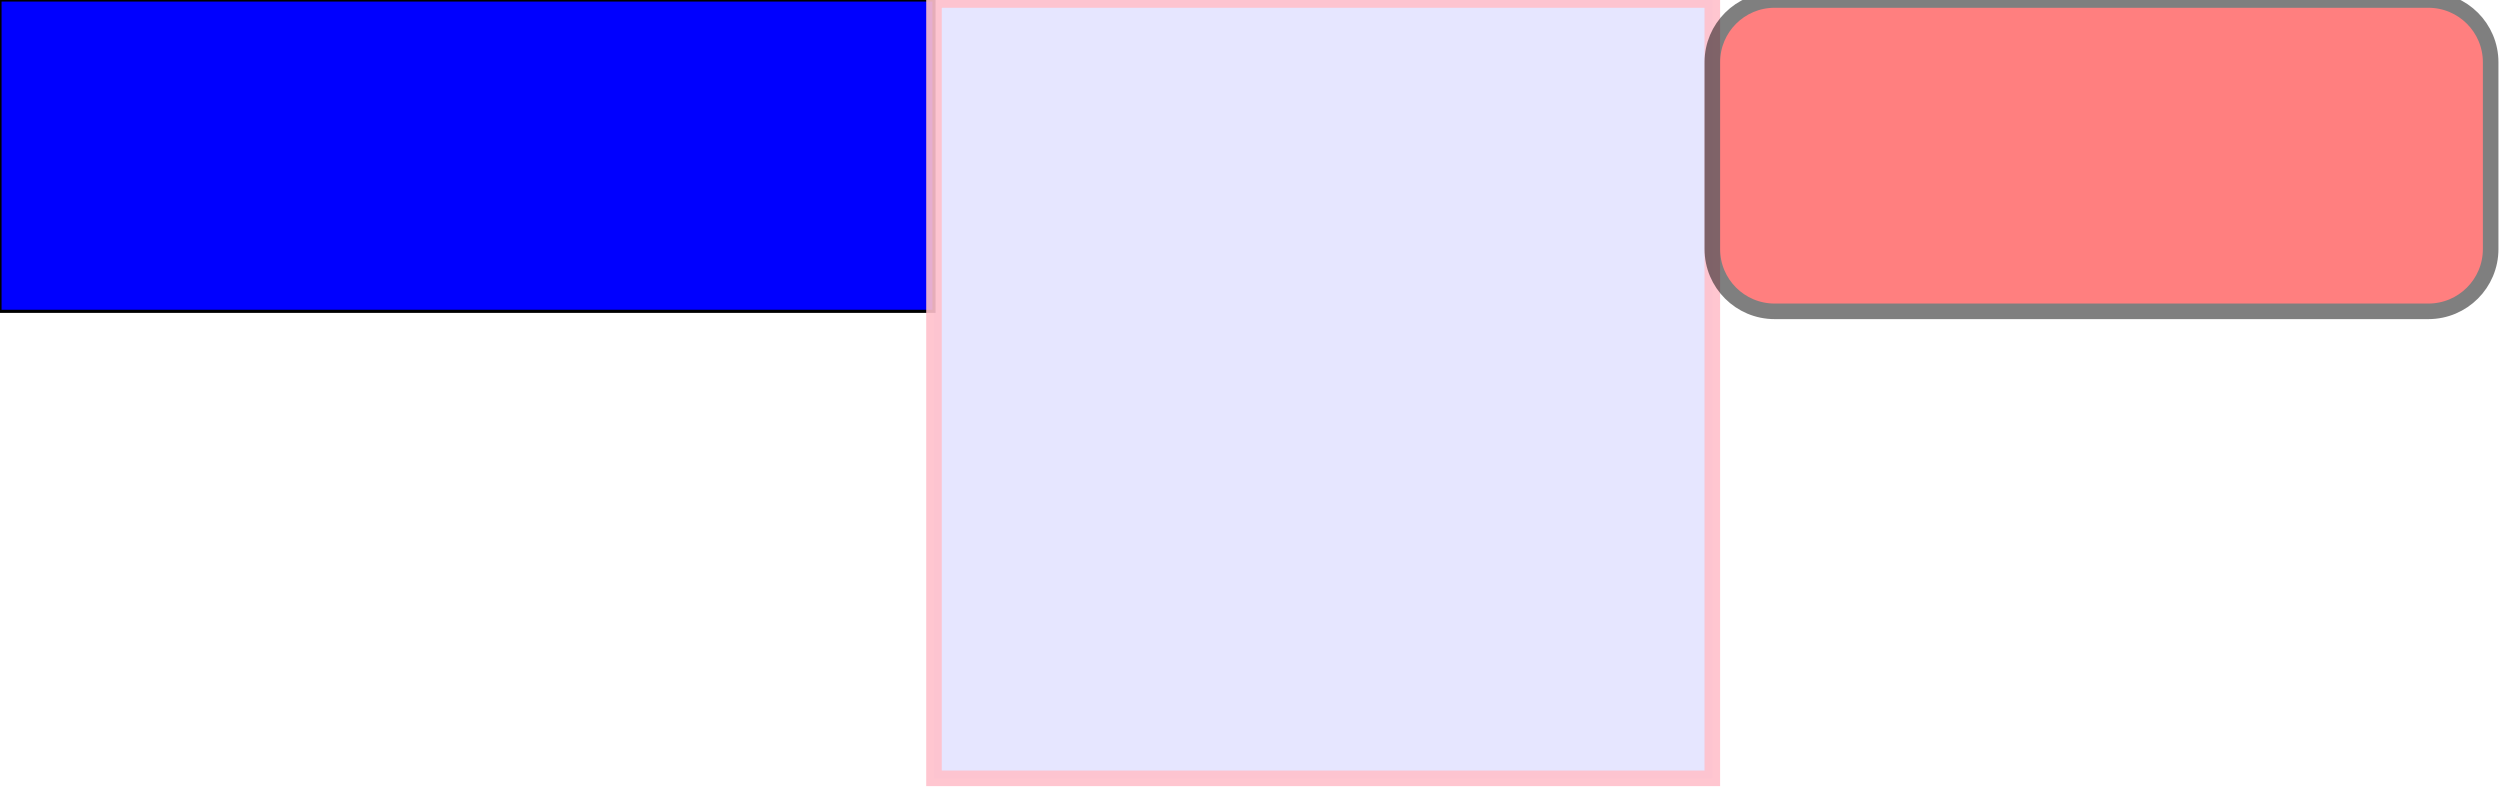
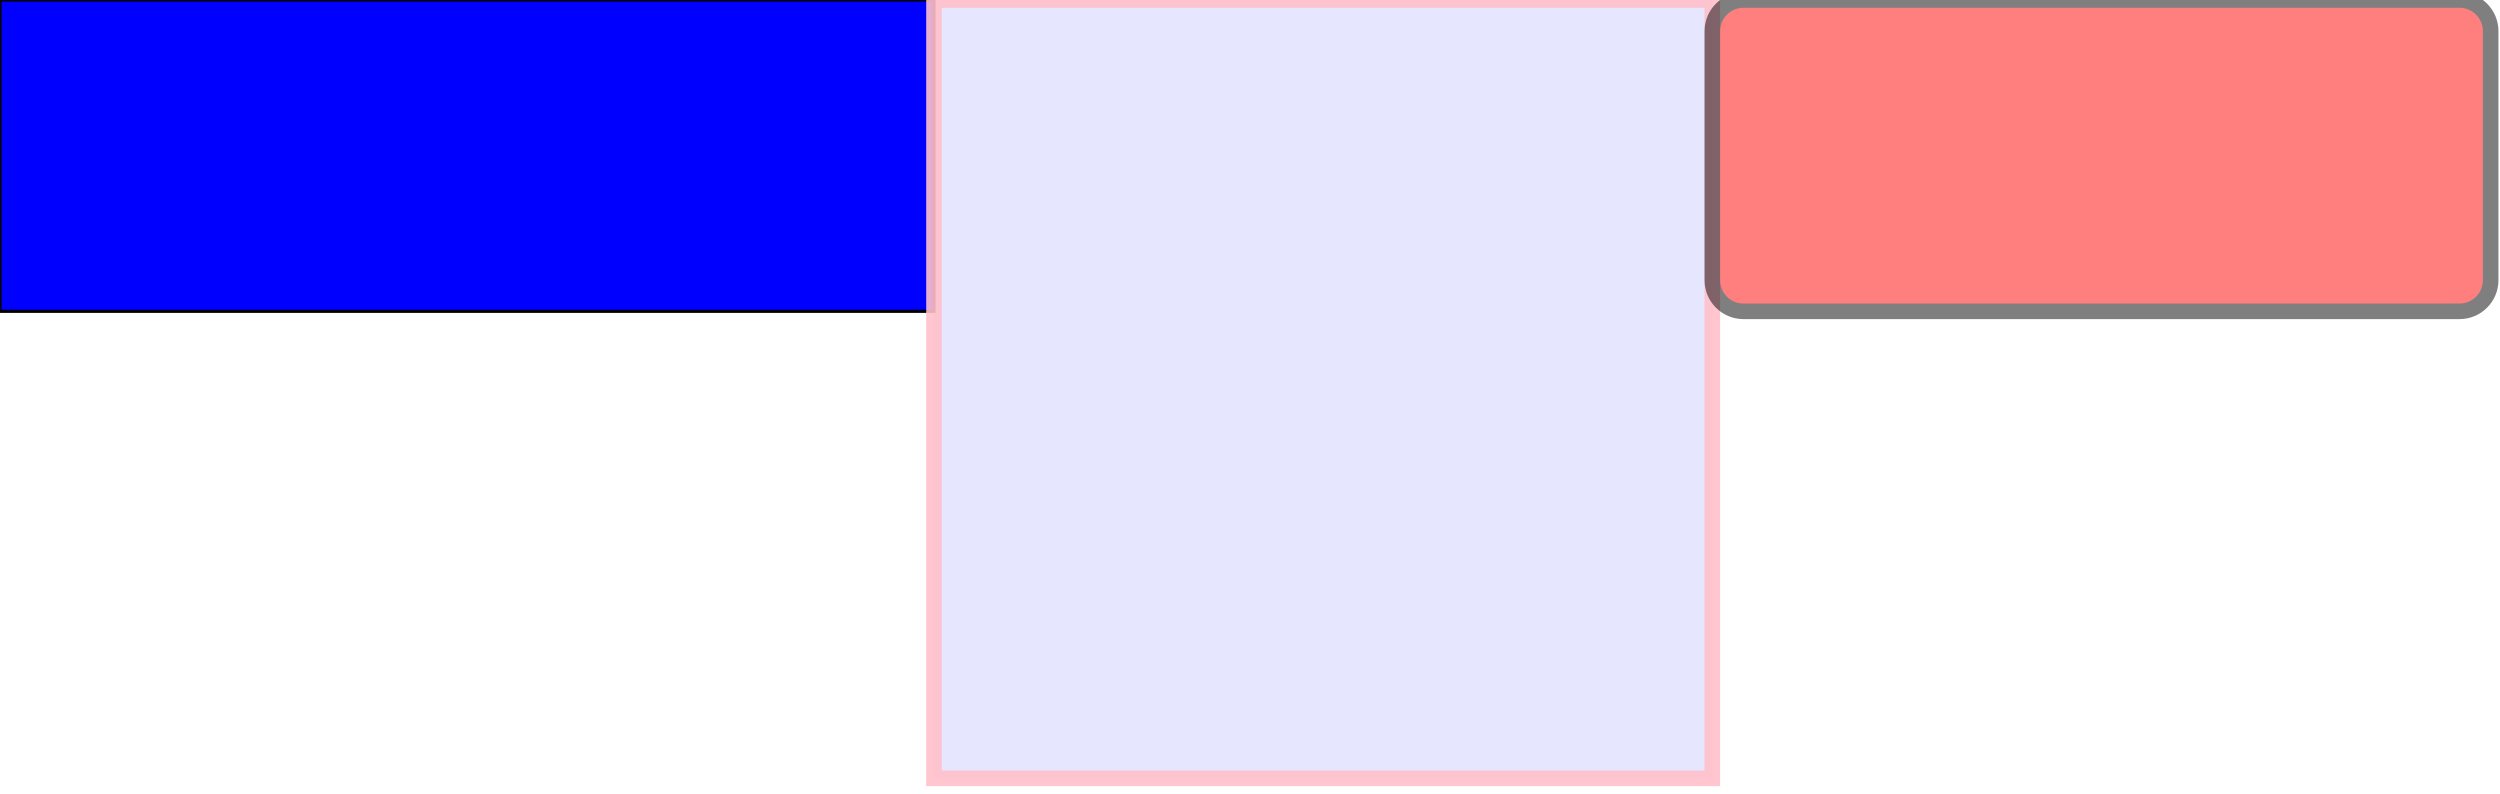
<svg xmlns="http://www.w3.org/2000/svg" width="100%" height="100%" version="1.1">
  <rect width="300" height="100" style="fill:rgb(0,0,255);stroke-width:1; stroke:rgb(0,0,0)" />
  <rect x="300" y="0" width="250" height="250" style="fill:blue;stroke:pink;stroke-width:5; fill-opacity:0.1;stroke-opacity:0.9" />
-   <rect x="550" y="0" rx="20" ry="20" width="250" height="100" style="fill:red;stroke:black; stroke-width:5;opacity:0.5" />
+   <rect x="550" y="0" rx="10" ry="10" width="250" height="100" style="fill:red;stroke:black; stroke-width:5;opacity:0.5" />
</svg>
